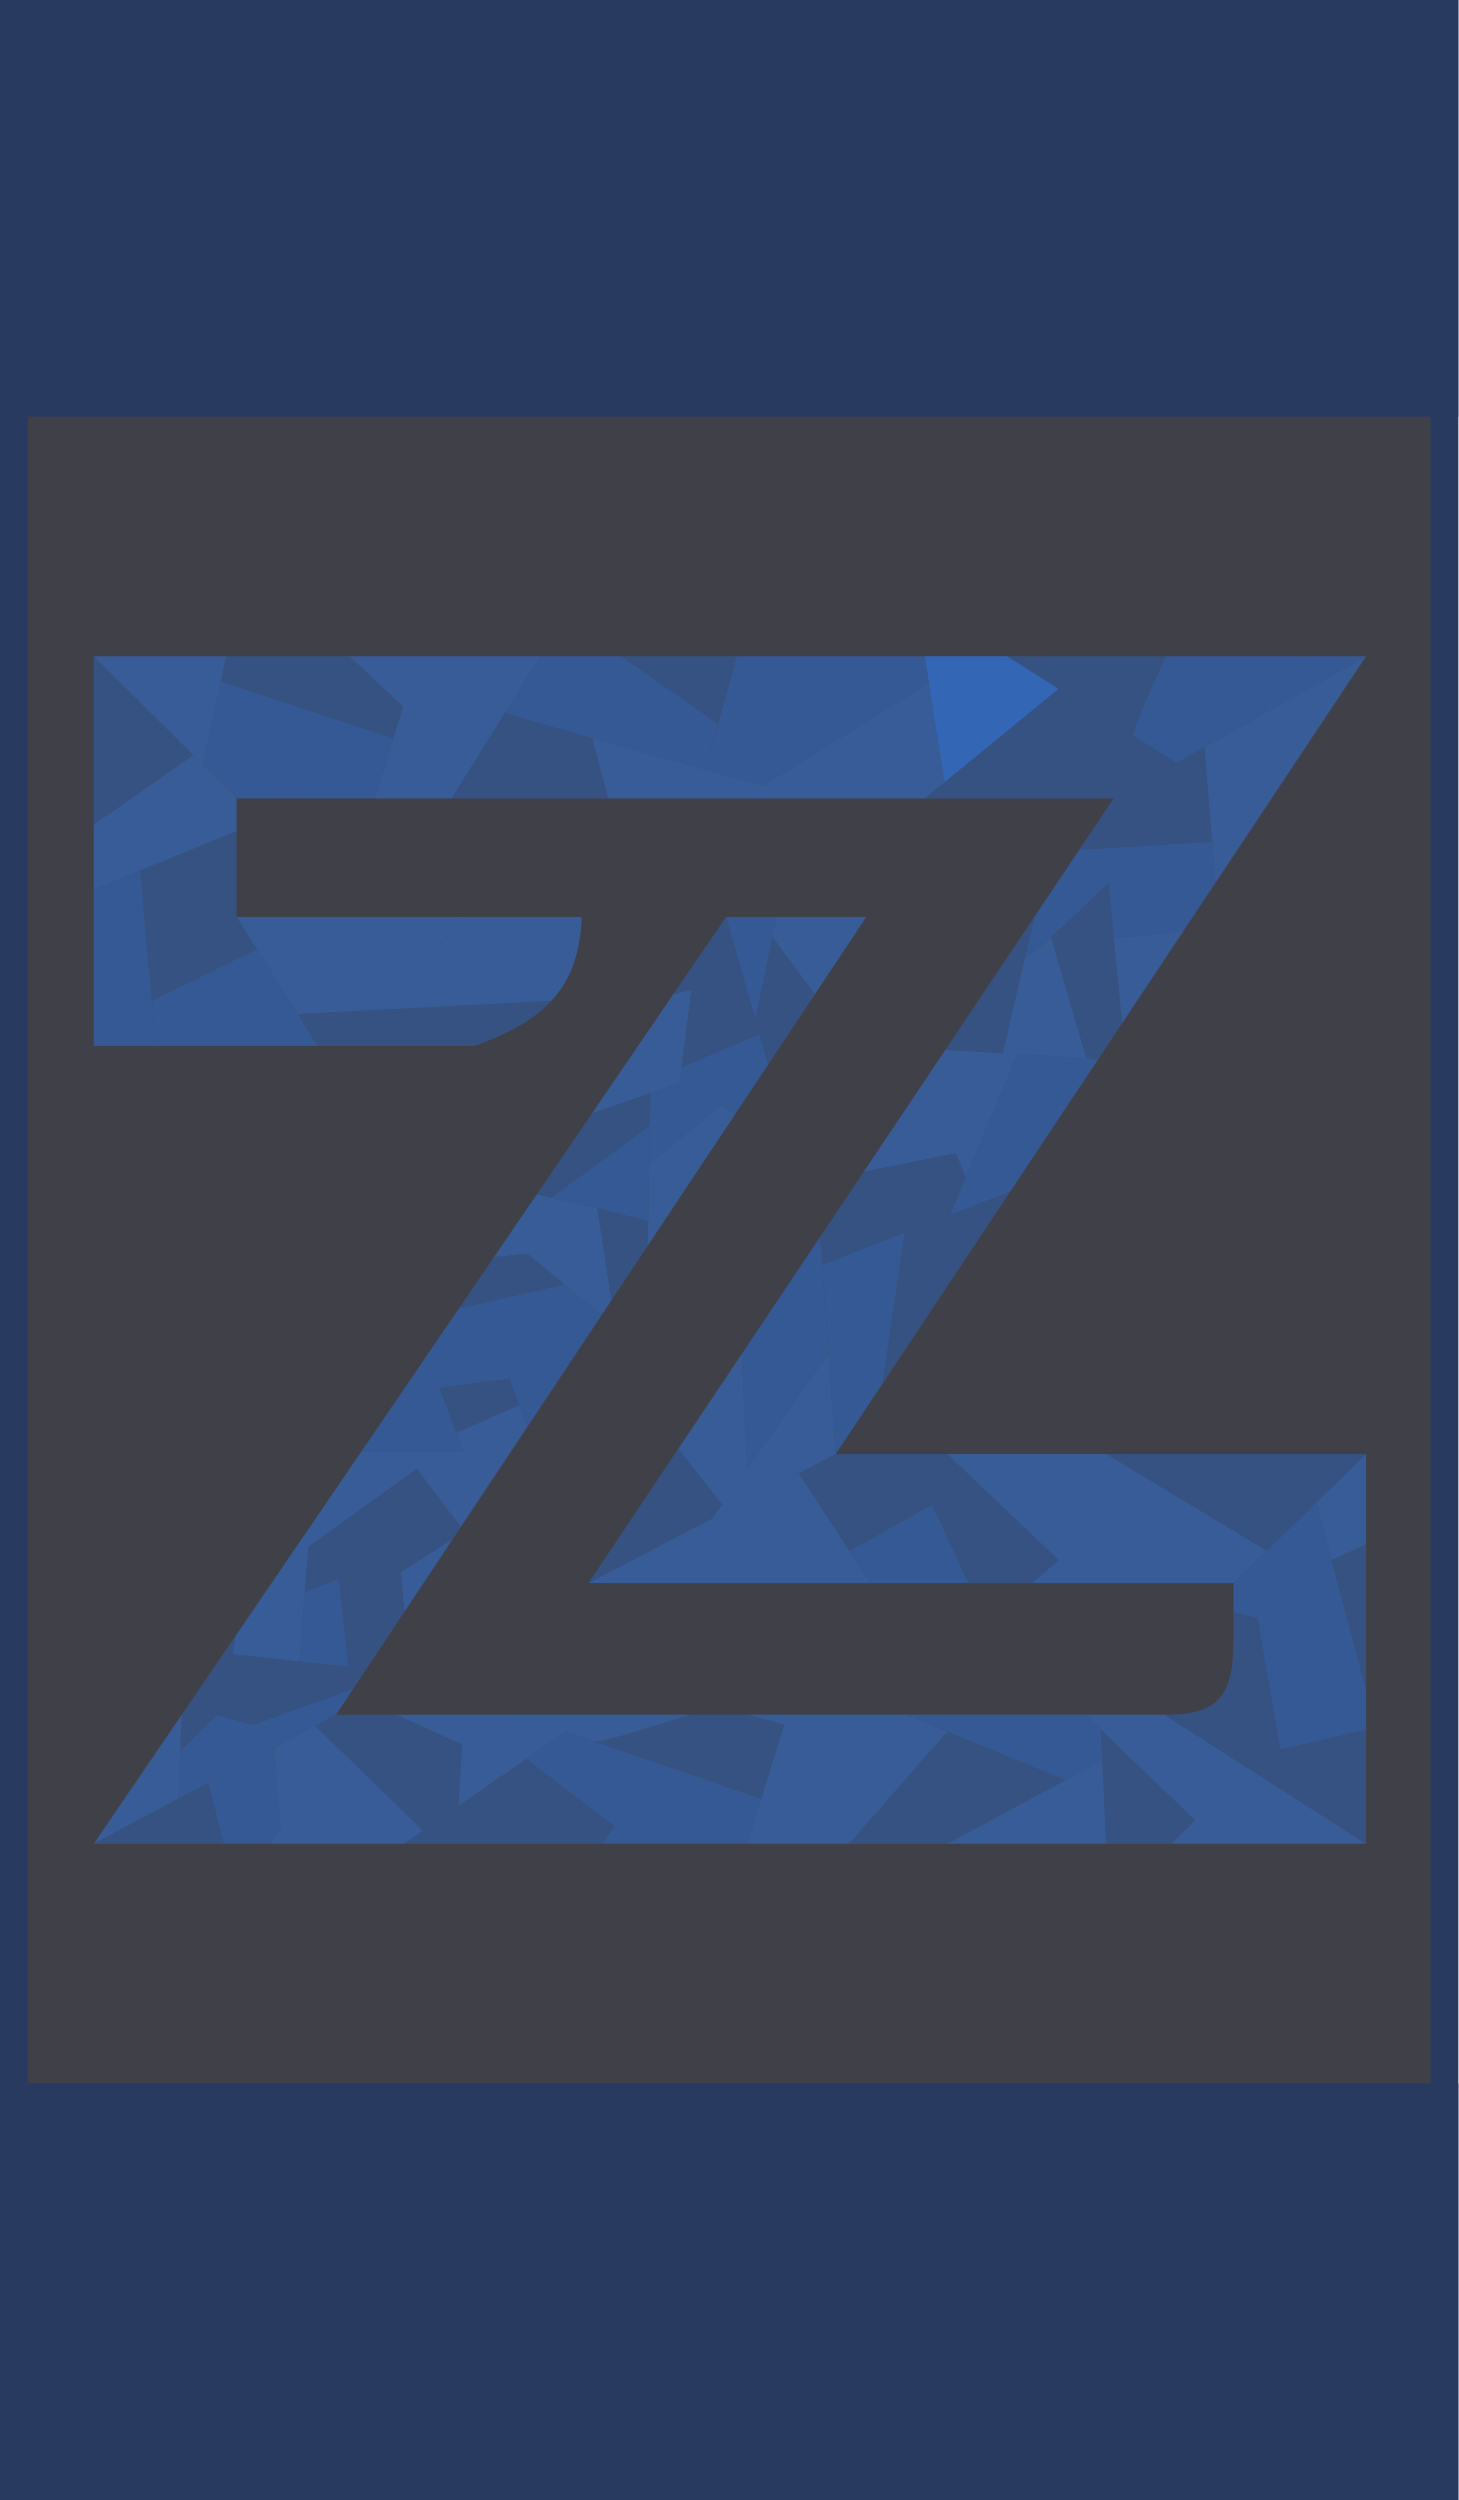
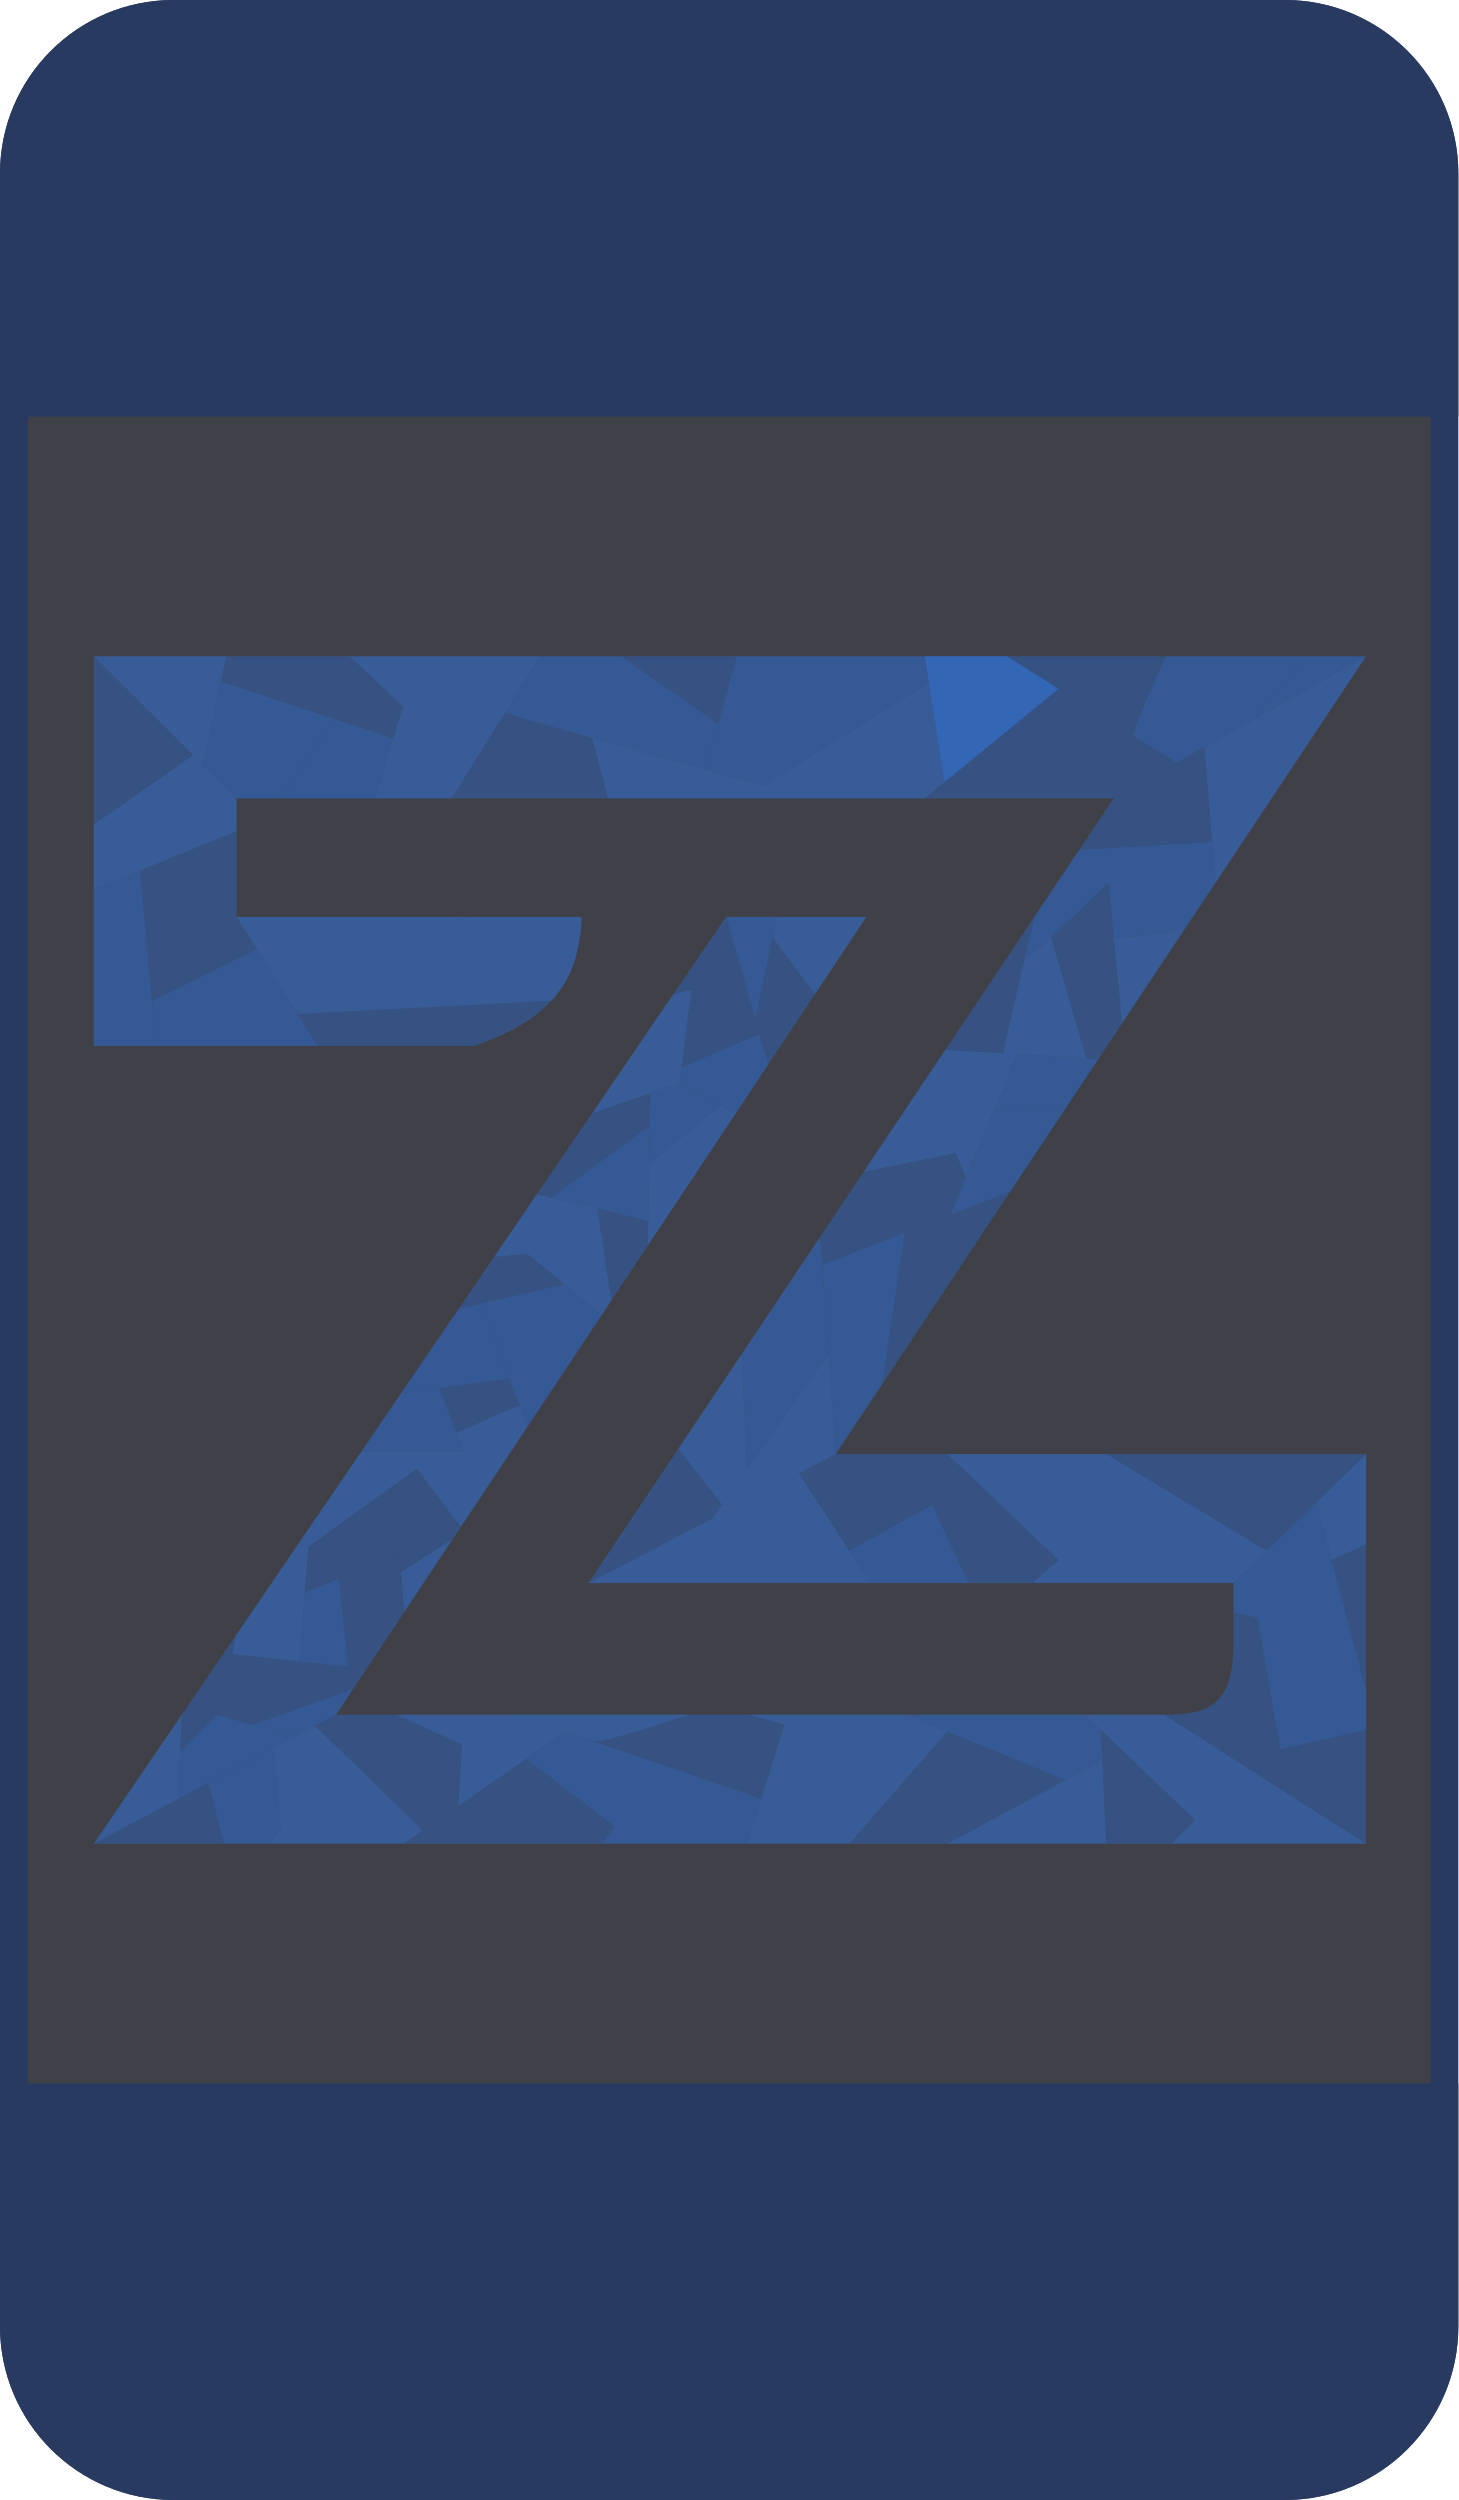
<svg xmlns="http://www.w3.org/2000/svg" width="420" height="720" viewBox="0 0 420 720" fill="none">
-   <rect width="420" height="720" fill="#293A60" />
+   <rect width="420" height="720" rx="50" fill="#293A60" />
  <rect x="8" y="8" width="404" height="704" rx="42" fill="#404148" />
  <path d="M91.507 301.231H136.634C146.736 297.654 153.91 293.496 158.791 288.241L109.446 290.819L85.734 292.058L91.507 301.231Z" fill="#2D60B3" fill-opacity="0.55" />
  <path d="M68.122 264.073V239.384L40.359 250.723L43.762 288.241L73.964 273.355L68.122 264.073Z" fill="#2D60B3" fill-opacity="0.55" />
  <path d="M55.627 217.507L27 189V237.475L55.627 217.507Z" fill="#2D60B3" fill-opacity="0.55" />
  <path d="M116.06 203.504L100.667 189H65.17L63.608 196.252L96.469 207.056L113.267 212.578L116.06 203.504Z" fill="#2D60B3" fill-opacity="0.55" />
  <path d="M170.518 212.578C156.723 208.721 146.373 205.792 145.381 205.413L135.269 221.606L130.058 229.949H175.098L170.518 212.578Z" fill="#2D60B3" fill-opacity="0.55" />
  <path d="M206.825 208.467C208.65 201.87 210.728 194.198 212.123 189H178.915L206.825 208.467Z" fill="#2D60B3" fill-opacity="0.55" />
  <path d="M289.989 189L304.875 198.368L326.25 211.819C326.555 209.137 332.739 195.489 335.792 189H289.989Z" fill="#2D60B3" fill-opacity="0.55" />
  <path d="M320.73 229.949L338.846 219.745L326.25 211.819L304.875 198.368L272.046 225.261L266.324 229.949H320.73Z" fill="#2D60B3" fill-opacity="0.55" />
  <path d="M338.846 219.745L320.73 229.949L310.837 244.728L318.234 244.285L349.077 242.438L347.554 223.734L346.862 215.23L338.846 219.745Z" fill="#2D60B3" fill-opacity="0.55" />
  <path d="M316.326 304.987L323.144 294.73L320.73 269.928L319.206 254.27C314.998 258.414 308.103 265.065 302.716 269.928L312.891 304.783L316.326 304.987Z" fill="#2D60B3" fill-opacity="0.55" />
  <path d="M272.255 302.364L288.844 303.351C289.068 302.1 292.273 288.223 295.106 276.027C296.136 271.59 297.117 267.376 297.887 264.073L272.255 302.364Z" fill="#2D60B3" fill-opacity="0.55" />
  <path d="M236.228 356.183L236.8 364.199L260.598 354.967L273.576 349.933L278.167 339.007L275.238 332.136L248.748 337.48L236.228 356.183Z" fill="#2D60B3" fill-opacity="0.55" />
  <path d="M290.92 343.205L273.576 349.933L260.598 354.967L255.659 388.246L254.129 398.551L290.92 343.205Z" fill="#2D60B3" fill-opacity="0.55" />
  <path d="M169.459 455.927L205.074 437.348L207.924 433.306L195.347 417.254L169.459 455.927Z" fill="#2D60B3" fill-opacity="0.55" />
-   <path d="M240.689 418.769L230.063 424.313L244.623 446.645L268.501 433.306L280.837 426.415L272.813 418.769H240.689Z" fill="#2D60B3" fill-opacity="0.55" />
+   <path d="M240.689 418.769L230.062 424.313L244.623 446.645L268.501 433.306L280.837 426.415L272.812 418.769H240.689Z" fill="#2D60B3" fill-opacity="0.55" />
  <path d="M297.241 455.927L304.872 449.317L280.837 426.415L268.501 433.306L278.92 455.927H297.241Z" fill="#2D60B3" fill-opacity="0.55" />
  <path d="M393.429 418.769H318.616C322.186 420.918 326.618 423.587 331.312 426.415C346.357 435.48 364.096 446.18 364.782 446.645L379.105 432.707L393.429 418.769Z" fill="#2D60B3" fill-opacity="0.55" />
  <path d="M393.429 486.723V444.737L383.51 449.317L389.72 472.739L393.429 486.723Z" fill="#2D60B3" fill-opacity="0.55" />
  <path d="M355.244 472.739C355.244 489.385 350.016 493.888 335.3 493.843L359.458 509.285L370.908 516.604L368.704 503.9L362.129 466.012L355.244 464.333V472.739Z" fill="#2D60B3" fill-opacity="0.55" />
  <path d="M370.908 516.604L393.429 531V498.174L368.704 503.9L370.908 516.604Z" fill="#2D60B3" fill-opacity="0.55" />
  <path d="M337.319 531L344.19 524.261L317.034 498.174L317.457 506.953L318.616 531H337.319Z" fill="#2D60B3" fill-opacity="0.55" />
-   <path d="M272.813 531L306.783 512.702L272.813 498.7L254.129 520.108L244.623 531H272.813Z" fill="#2D60B3" fill-opacity="0.55" />
+   <path d="M272.812 531L306.783 512.702L272.812 498.7L254.129 520.108L244.623 531H272.812Z" fill="#2D60B3" fill-opacity="0.55" />
  <path d="M225.864 496.627L215.206 493.825L198.659 493.827C190.169 496.624 172.808 502.088 171.281 501.564L189.984 507.984L219.23 518.022L225.864 496.627Z" fill="#2D60B3" fill-opacity="0.55" />
  <path d="M116.317 531H173.19C174.281 529.597 175.602 527.887 177.018 526.038L151.576 506.571L132.038 520.108L121.661 527.298L116.317 531Z" fill="#2D60B3" fill-opacity="0.55" />
  <path d="M132.038 520.108L133.071 502.373L114.027 493.839C103.224 493.841 96.761 493.843 96.761 493.843L90.743 497.048C92.885 499.108 95.481 501.609 98.247 504.281C108.63 514.309 121.42 526.743 121.661 527.298L132.038 520.108Z" fill="#2D60B3" fill-opacity="0.55" />
  <path d="M51.365 518.022L27 531H64.406L59.964 513.442L51.365 518.022Z" fill="#2D60B3" fill-opacity="0.55" />
  <path d="M52.351 493.843C52.236 496.609 52.077 500.46 51.92 504.281L62.498 493.843L66.938 476.417L67.885 471.074L52.351 493.843Z" fill="#2D60B3" fill-opacity="0.55" />
  <path d="M72.804 496.762L101.747 486.342L105.553 480.616L100.286 480.043L86.246 478.517L66.938 476.417L62.498 493.843L72.804 496.762Z" fill="#2D60B3" fill-opacity="0.55" />
  <path d="M105.553 480.616L116.464 464.203L115.455 452.752L115.018 447.79L97.614 454.623L100.286 480.043L105.553 480.616Z" fill="#2D60B3" fill-opacity="0.55" />
  <path d="M113.263 427.872L88.797 445.5L87.794 458.478L97.614 454.623L115.018 447.79L113.263 427.872Z" fill="#2D60B3" fill-opacity="0.55" />
  <path d="M132.703 439.775L120.054 422.98L113.263 427.872L115.018 447.79L115.455 452.752L130.44 443.179L132.703 439.775Z" fill="#2D60B3" fill-opacity="0.55" />
  <path d="M146.731 397.025L126.623 399.731L131.392 412.674L149.503 404.658L146.731 397.025Z" fill="#2D60B3" fill-opacity="0.55" />
  <path d="M151.815 361.049L142.272 362.043L132.208 376.795L138.837 375.283L162.557 369.876L151.815 361.049Z" fill="#2D60B3" fill-opacity="0.55" />
  <path d="M186.549 358.773L186.667 351.984C186.673 351.64 179.885 349.906 172.045 348.025L173.687 358.773L176.091 374.504L186.549 358.773Z" fill="#2D60B3" fill-opacity="0.55" />
-   <path d="M187.313 314.829L170.489 320.685L154.603 343.969C155.867 344.255 157.281 344.576 158.791 344.922L187.151 324.121L187.313 314.829Z" fill="#2D60B3" fill-opacity="0.55" />
+   <path d="M187.312 314.829L170.489 320.685L154.603 343.969C155.867 344.255 157.281 344.576 158.791 344.922L187.151 324.121L187.312 314.829Z" fill="#2D60B3" fill-opacity="0.55" />
  <path d="M217.438 293.203L214.056 281.371L199.145 285.046L196.296 307.326L218.747 297.783L217.438 293.203Z" fill="#2D60B3" fill-opacity="0.55" />
-   <path d="M222.445 269.92C220.546 279.654 217.957 292.453 217.438 293.203L218.747 297.783L221.256 306.563L234.704 286.333L222.445 269.92Z" fill="#2D60B3" fill-opacity="0.55" />
+   <path d="M222.445 269.92C220.546 279.654 217.957 292.453 217.438 293.203L218.747 297.783L221.256 306.562L234.704 286.333L222.445 269.92Z" fill="#2D60B3" fill-opacity="0.55" />
  <path d="M214.056 281.371L209.113 264.073L193.926 286.333L199.145 285.046L214.056 281.371Z" fill="#2D60B3" fill-opacity="0.55" />
  <path d="M27 256.179V301.231H44.94L43.762 288.241L40.359 250.723L27 256.179Z" fill="#3066BE" fill-opacity="0.65" />
  <path d="M107.92 229.949L113.267 212.578L96.469 207.056C95.858 208.184 86.036 222.788 81.201 229.949H107.92Z" fill="#3066BE" fill-opacity="0.65" />
  <path d="M44.94 301.231H91.507L85.734 292.058L73.964 273.355L43.762 288.241L44.94 301.231Z" fill="#3066BE" fill-opacity="0.65" />
  <path d="M58.431 220.299L68.122 229.949H81.201C86.036 222.788 95.858 208.184 96.469 207.056L63.608 196.252L58.431 220.299Z" fill="#3066BE" fill-opacity="0.65" />
  <path d="M267.528 196.634L266.324 189H212.123C210.728 194.198 208.65 201.87 206.825 208.467C204.821 215.706 203.122 221.65 202.962 221.606C208.761 223.214 214.459 224.792 219.757 226.257L267.528 196.634Z" fill="#3066BE" fill-opacity="0.65" />
  <path fill-rule="evenodd" clip-rule="evenodd" d="M375.871 189H335.792C332.739 195.489 326.555 209.137 326.25 211.819L338.846 219.745L346.862 215.23L362.129 206.63C361.213 207.146 370.908 195.092 375.871 189ZM289.989 189L304.875 198.368L272.046 225.261L267.528 196.634L266.324 189H289.989ZM202.962 221.606C191.82 218.516 180.302 215.314 170.518 212.578C156.723 208.721 146.373 205.792 145.381 205.413L155.632 189H178.915L206.825 208.467C204.821 215.706 203.122 221.65 202.962 221.606Z" fill="#3066BE" fill-opacity="0.65" />
  <path d="M362.129 206.63L393.429 189H375.871C370.908 195.092 361.213 207.146 362.129 206.63Z" fill="#3066BE" fill-opacity="0.65" />
  <path d="M293.042 303.601L286.025 320.304L307.667 318.013L316.326 304.987L312.891 304.783L293.042 303.601Z" fill="#3066BE" fill-opacity="0.65" />
  <path d="M236.8 364.199L236.228 356.183L213.65 389.913L215.206 422.98L238.622 389.772L237.453 373.359L236.8 364.199Z" fill="#3066BE" fill-opacity="0.65" />
  <path fill-rule="evenodd" clip-rule="evenodd" d="M240.689 418.769L254.129 398.551L255.659 388.246L260.598 354.967L236.8 364.199L237.453 373.359L238.622 389.772L240.689 418.769ZM273.576 349.933L290.92 343.205L307.667 318.013L286.025 320.304L278.167 339.007L273.576 349.933ZM295.106 276.027C296.013 275.778 299.007 273.277 302.716 269.928C308.103 265.065 314.998 258.414 319.206 254.27L320.73 269.928C322.662 270.227 334.985 268.775 340.906 268.011L350.04 254.27L349.077 242.438L318.234 244.285L310.837 244.728L297.887 264.073C297.117 267.376 296.136 271.59 295.106 276.027Z" fill="#3066BE" fill-opacity="0.65" />
  <path fill-rule="evenodd" clip-rule="evenodd" d="M355.244 455.927L364.782 446.645L379.105 432.707L383.51 449.317L389.72 472.739L393.429 486.723V498.174L368.704 503.9L362.129 466.012L355.244 464.333V455.927ZM250.674 455.927H278.92L268.501 433.306L244.623 446.645L250.674 455.927Z" fill="#3066BE" fill-opacity="0.65" />
-   <path d="M317.034 498.174L312.509 493.827C299.108 493.823 281.017 493.822 260.98 493.822L272.813 498.7L306.783 512.702L317.457 506.953L317.034 498.174Z" fill="#3066BE" fill-opacity="0.65" />
+   <path d="M317.034 498.174L312.509 493.827C299.108 493.823 281.017 493.822 260.98 493.822L272.812 498.7L306.783 512.702L317.457 506.953L317.034 498.174Z" fill="#3066BE" fill-opacity="0.65" />
  <path fill-rule="evenodd" clip-rule="evenodd" d="M77.384 531H64.406L59.964 513.442L78.911 503.35L80.819 526.601L77.384 531ZM177.018 526.038L151.576 506.571L162.938 498.7L171.281 501.564L189.984 507.984L219.23 518.022L215.206 531H203.344H173.19C174.281 529.597 175.602 527.887 177.018 526.038Z" fill="#3066BE" fill-opacity="0.65" />
  <path d="M51.92 504.281C51.656 510.714 51.397 517.065 51.365 518.022L59.964 513.442L78.911 503.35L86.479 499.319L72.804 496.762L62.498 493.843L51.92 504.281Z" fill="#3066BE" fill-opacity="0.65" />
  <path d="M138.837 375.283L132.208 376.795L115.541 401.223L126.623 399.731L146.731 397.025L138.837 375.283Z" fill="#3066BE" fill-opacity="0.65" />
-   <path fill-rule="evenodd" clip-rule="evenodd" d="M196.296 307.326L218.747 297.783L221.256 306.563L211.868 320.685L207.542 318.335L195.71 311.906L196.296 307.326ZM186.959 335.19L187.151 324.121L158.791 344.922C162.855 345.854 167.617 346.963 172.045 348.025C179.885 349.906 186.673 351.64 186.667 351.984L186.959 335.19ZM162.557 369.876L138.837 375.283L146.731 397.025L149.503 404.658L151.815 411.024L173.3 378.703L162.557 369.876ZM131.392 412.674L133.362 418.018H116.317H104.083L115.541 401.223L126.623 399.731L131.392 412.674ZM86.246 478.517L87.794 458.478L97.614 454.623L100.286 480.043L86.246 478.517ZM72.804 496.762L101.747 486.342L96.761 493.843L90.743 497.048L86.479 499.319L72.804 496.762Z" fill="#3066BE" fill-opacity="0.65" />
-   <path d="M195.71 311.906L187.313 314.829L187.151 324.121L186.959 335.19L207.542 318.335L195.71 311.906Z" fill="#3066BE" fill-opacity="0.65" />
+   <path fill-rule="evenodd" clip-rule="evenodd" d="M196.296 307.326L218.747 297.783L221.256 306.562L211.868 320.685L207.542 318.335L195.71 311.906L196.296 307.326ZM186.959 335.19L187.151 324.121L158.791 344.922C162.855 345.854 167.617 346.963 172.045 348.025C179.885 349.906 186.673 351.64 186.667 351.984L186.959 335.19ZM162.557 369.876L138.837 375.283L146.731 397.025L149.503 404.658L151.815 411.024L173.3 378.703L162.557 369.876ZM131.392 412.674L133.362 418.018H116.317H104.083L115.541 401.223L126.623 399.731L131.392 412.674ZM86.246 478.517L87.794 458.478L97.614 454.623L100.286 480.043L86.246 478.517ZM72.804 496.762L101.747 486.342L96.761 493.843L90.743 497.048L86.479 499.319L72.804 496.762Z" fill="#3066BE" fill-opacity="0.65" />
+   <path d="M195.71 311.906L187.312 314.829L187.151 324.121L186.959 335.19L207.542 318.335L195.71 311.906Z" fill="#3066BE" fill-opacity="0.65" />
  <path d="M223.574 264.073H209.113L214.056 281.371L217.438 293.203C217.957 292.453 220.546 279.654 222.445 269.92C222.865 267.766 223.251 265.763 223.574 264.073Z" fill="#3066BE" fill-opacity="0.65" />
  <path d="M68.122 264.073L73.964 273.355L85.734 292.058L109.446 290.819L133.875 264.073H68.122Z" fill="#336ECC" fill-opacity="0.6" />
  <path d="M158.791 288.241C164.575 282.013 167.139 274.243 167.538 264.073H133.875L109.446 290.819L158.791 288.241Z" fill="#336ECC" fill-opacity="0.6" />
  <path d="M68.122 239.384V229.949L58.431 220.299L55.627 217.507L27 237.475V256.179L40.359 250.723L68.122 239.384Z" fill="#336ECC" fill-opacity="0.6" />
  <path d="M27 189L55.627 217.507L58.431 220.299L63.608 196.252L65.17 189H27Z" fill="#336ECC" fill-opacity="0.6" />
  <path fill-rule="evenodd" clip-rule="evenodd" d="M289.989 189L304.875 198.368L272.046 225.261L266.324 229.949H233.116H175.098L170.518 212.578C180.302 215.314 191.82 218.516 202.962 221.606C208.761 223.214 214.459 224.792 219.757 226.257L267.528 196.634L266.324 189H289.989ZM155.632 189L145.381 205.413L135.269 221.606L130.058 229.949H107.92L113.267 212.578L116.06 203.504L100.667 189H155.632Z" fill="#336ECC" fill-opacity="0.6" />
-   <path fill-rule="evenodd" clip-rule="evenodd" d="M240.689 418.769L230.063 424.313L205.074 437.348L207.924 433.306L195.347 417.254L213.65 389.913L215.206 422.98L238.622 389.772L240.689 418.769ZM278.167 339.007L286.025 320.304L293.042 303.601L312.891 304.783L302.716 269.928C299.007 273.277 296.013 275.778 295.106 276.027C292.273 288.223 289.068 302.1 288.844 303.351L272.255 302.364L266.324 311.225L248.748 337.48L275.238 332.136L278.167 339.007ZM320.73 269.928L323.144 294.73L340.906 268.011C334.985 268.775 322.662 270.227 320.73 269.928ZM350.04 254.27L370.339 223.734L393.429 189L362.129 206.63L346.862 215.23L347.554 223.734L349.077 242.438L350.04 254.27Z" fill="#336ECC" fill-opacity="0.6" />
-   <path fill-rule="evenodd" clip-rule="evenodd" d="M272.813 418.769H318.616C322.186 420.918 326.618 423.587 331.312 426.415C346.357 435.48 364.096 446.18 364.782 446.645L355.244 455.927H297.241L304.872 449.317L280.837 426.415L272.813 418.769ZM383.51 449.317L379.105 432.707L393.429 418.769V444.737L383.51 449.317ZM230.063 424.313L244.623 446.645L250.674 455.927H169.459L205.074 437.348L230.063 424.313Z" fill="#336ECC" fill-opacity="0.6" />
-   <path fill-rule="evenodd" clip-rule="evenodd" d="M116.317 531H77.384L80.819 526.601L78.911 503.35L86.479 499.319L90.743 497.048C92.885 499.108 95.481 501.609 98.247 504.281C108.63 514.309 121.42 526.743 121.661 527.298L116.317 531ZM133.071 502.373L114.027 493.839C123.011 493.838 134.997 493.836 148.761 493.833C163.801 493.831 180.965 493.829 198.659 493.827C190.169 496.624 172.808 502.088 171.281 501.564L162.938 498.7L151.576 506.571L132.038 520.108L133.071 502.373ZM215.206 531L219.23 518.022L225.864 496.627L215.206 493.825C225.09 493.824 234.986 493.823 244.623 493.823C250.178 493.823 255.648 493.822 260.98 493.822L272.813 498.7L254.129 520.108L244.623 531H215.206ZM317.034 498.174L312.509 493.827C324.581 493.83 332.847 493.835 335.3 493.843L359.458 509.285L370.908 516.604L393.429 531H337.319L344.19 524.261L317.034 498.174ZM306.783 512.702L317.457 506.953L318.616 531H272.813L306.783 512.702Z" fill="#336ECC" fill-opacity="0.6" />
-   <path fill-rule="evenodd" clip-rule="evenodd" d="M223.574 264.073C223.251 265.763 222.865 267.766 222.445 269.92L234.704 286.333L249.501 264.073H223.574ZM196.296 307.326L199.145 285.046L193.926 286.333L170.489 320.685L187.313 314.829L195.71 311.906L196.296 307.326ZM186.549 358.773L211.868 320.685L207.542 318.335L186.959 335.19L186.667 351.984L186.549 358.773ZM154.603 343.969C155.867 344.255 157.281 344.576 158.791 344.922C162.855 345.854 167.617 346.963 172.045 348.025L173.687 358.773L176.091 374.504L173.3 378.703L162.557 369.876L151.815 361.049L142.272 362.043L154.603 343.969ZM151.815 411.024L149.503 404.658L131.392 412.674L133.362 418.018H116.317H104.083L89.239 439.775L67.885 471.074L66.938 476.417L86.246 478.517L87.794 458.478L88.797 445.5L113.263 427.872L120.054 422.98L132.703 439.775L138.285 431.377L151.815 411.024ZM116.464 464.203L130.44 443.179L115.455 452.752L116.464 464.203ZM52.351 493.843C52.236 496.609 52.077 500.46 51.92 504.281C51.656 510.714 51.397 517.065 51.365 518.022L27 531L52.351 493.843Z" fill="#336ECC" fill-opacity="0.6" />
-   <rect width="420" height="120" fill="#293A60" />
-   <rect y="600" width="420" height="120" fill="#293A60" />
+   <path fill-rule="evenodd" clip-rule="evenodd" d="M240.689 418.769L230.062 424.313L205.074 437.348L207.924 433.306L195.347 417.254L213.65 389.913L215.206 422.98L238.622 389.772L240.689 418.769ZM278.167 339.007L286.025 320.304L293.042 303.601L312.891 304.783L302.716 269.928C299.007 273.277 296.013 275.778 295.106 276.027C292.273 288.223 289.068 302.1 288.844 303.351L272.255 302.364L266.324 311.225L248.748 337.48L275.238 332.136L278.167 339.007ZM320.73 269.928L323.144 294.73L340.906 268.011C334.985 268.775 322.662 270.227 320.73 269.928ZM350.04 254.27L370.339 223.734L393.429 189L362.129 206.63L346.862 215.23L347.554 223.734L349.077 242.438L350.04 254.27Z" fill="#336ECC" fill-opacity="0.6" />
+   <path fill-rule="evenodd" clip-rule="evenodd" d="M272.812 418.769H318.616C322.186 420.918 326.618 423.587 331.312 426.415C346.357 435.48 364.096 446.18 364.782 446.645L355.244 455.927H297.241L304.872 449.317L280.837 426.415L272.812 418.769ZM383.51 449.317L379.105 432.707L393.429 418.769V444.737L383.51 449.317ZM230.062 424.313L244.623 446.645L250.674 455.927H169.459L205.074 437.348L230.062 424.313Z" fill="#336ECC" fill-opacity="0.6" />
+   <path fill-rule="evenodd" clip-rule="evenodd" d="M116.317 531H77.384L80.819 526.601L78.911 503.35L86.479 499.319L90.743 497.048C92.885 499.108 95.481 501.609 98.247 504.281C108.63 514.309 121.42 526.743 121.661 527.298L116.317 531ZM133.071 502.373L114.027 493.839C123.011 493.838 134.997 493.836 148.761 493.833C163.801 493.831 180.965 493.829 198.659 493.827C190.169 496.624 172.808 502.088 171.281 501.564L162.938 498.7L151.576 506.571L132.038 520.108L133.071 502.373ZM215.206 531L219.23 518.022L225.864 496.627L215.206 493.825C225.09 493.824 234.986 493.823 244.623 493.823C250.178 493.823 255.648 493.822 260.98 493.822L272.812 498.7L254.129 520.108L244.623 531H215.206ZM317.034 498.174L312.509 493.827C324.581 493.83 332.847 493.835 335.3 493.843L359.458 509.285L370.908 516.604L393.429 531H337.319L344.19 524.261L317.034 498.174ZM306.783 512.702L317.457 506.953L318.616 531H272.812L306.783 512.702Z" fill="#336ECC" fill-opacity="0.6" />
+   <path fill-rule="evenodd" clip-rule="evenodd" d="M223.574 264.073C223.251 265.763 222.865 267.766 222.445 269.92L234.704 286.333L249.501 264.073H223.574ZM196.296 307.326L199.145 285.046L193.926 286.333L170.489 320.685L187.312 314.829L195.71 311.906L196.296 307.326ZM186.549 358.773L211.868 320.685L207.542 318.335L186.959 335.19L186.667 351.984L186.549 358.773ZM154.603 343.969C155.867 344.255 157.281 344.576 158.791 344.922C162.855 345.854 167.617 346.963 172.045 348.025L173.687 358.773L176.091 374.504L173.3 378.703L162.557 369.876L151.815 361.049L142.272 362.043L154.603 343.969ZM151.815 411.024L149.503 404.658L131.392 412.674L133.362 418.018H116.317H104.083L89.239 439.775L67.885 471.074L66.938 476.417L86.246 478.517L87.794 458.478L88.797 445.5L113.263 427.872L120.054 422.98L132.703 439.775L138.285 431.377L151.815 411.024ZM116.464 464.203L130.44 443.179L115.455 452.752L116.464 464.203ZM52.351 493.843C52.236 496.609 52.077 500.46 51.92 504.281C51.656 510.714 51.397 517.065 51.365 518.022L27 531L52.351 493.843Z" fill="#336ECC" fill-opacity="0.6" />
+   <path d="M0 50C0 22.386 22.386 0 50 0H370C397.614 0 420 22.386 420 50V120H0V50Z" fill="#293A60" />
+   <path d="M0 600H420V670C420 697.614 397.614 720 370 720H50C22.386 720 0 697.614 0 670V600Z" fill="#293A60" />
</svg>
